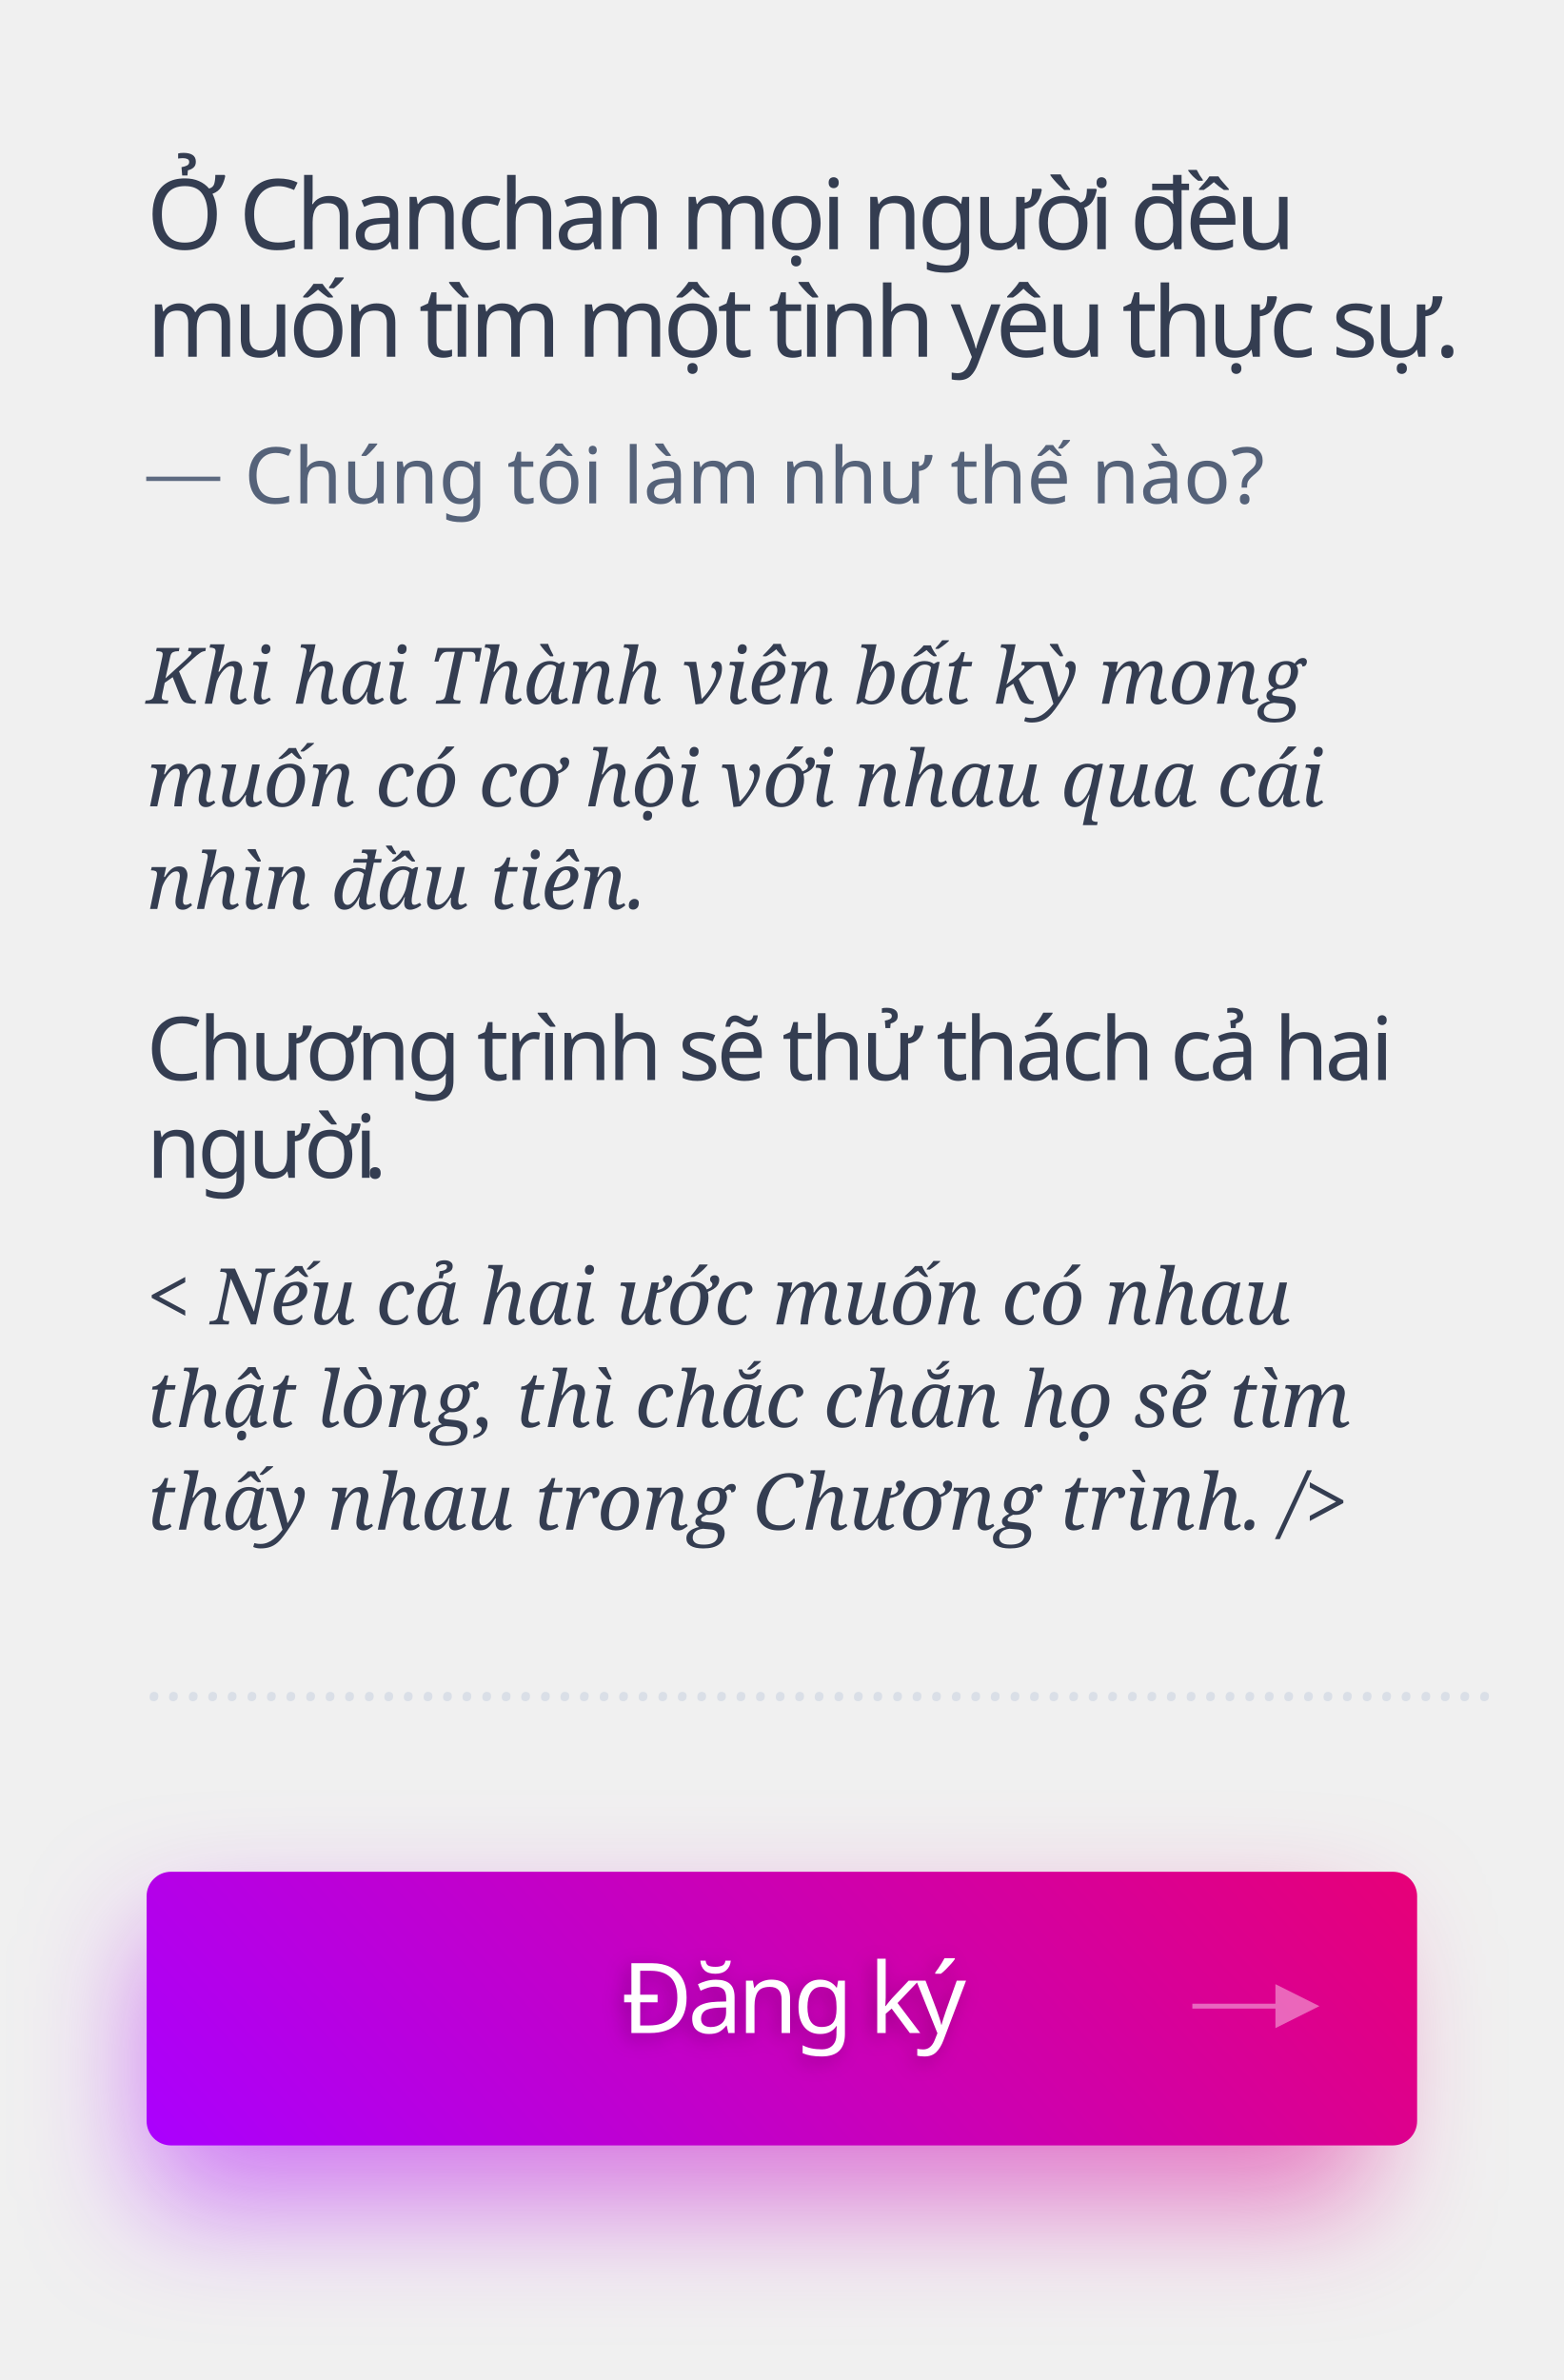
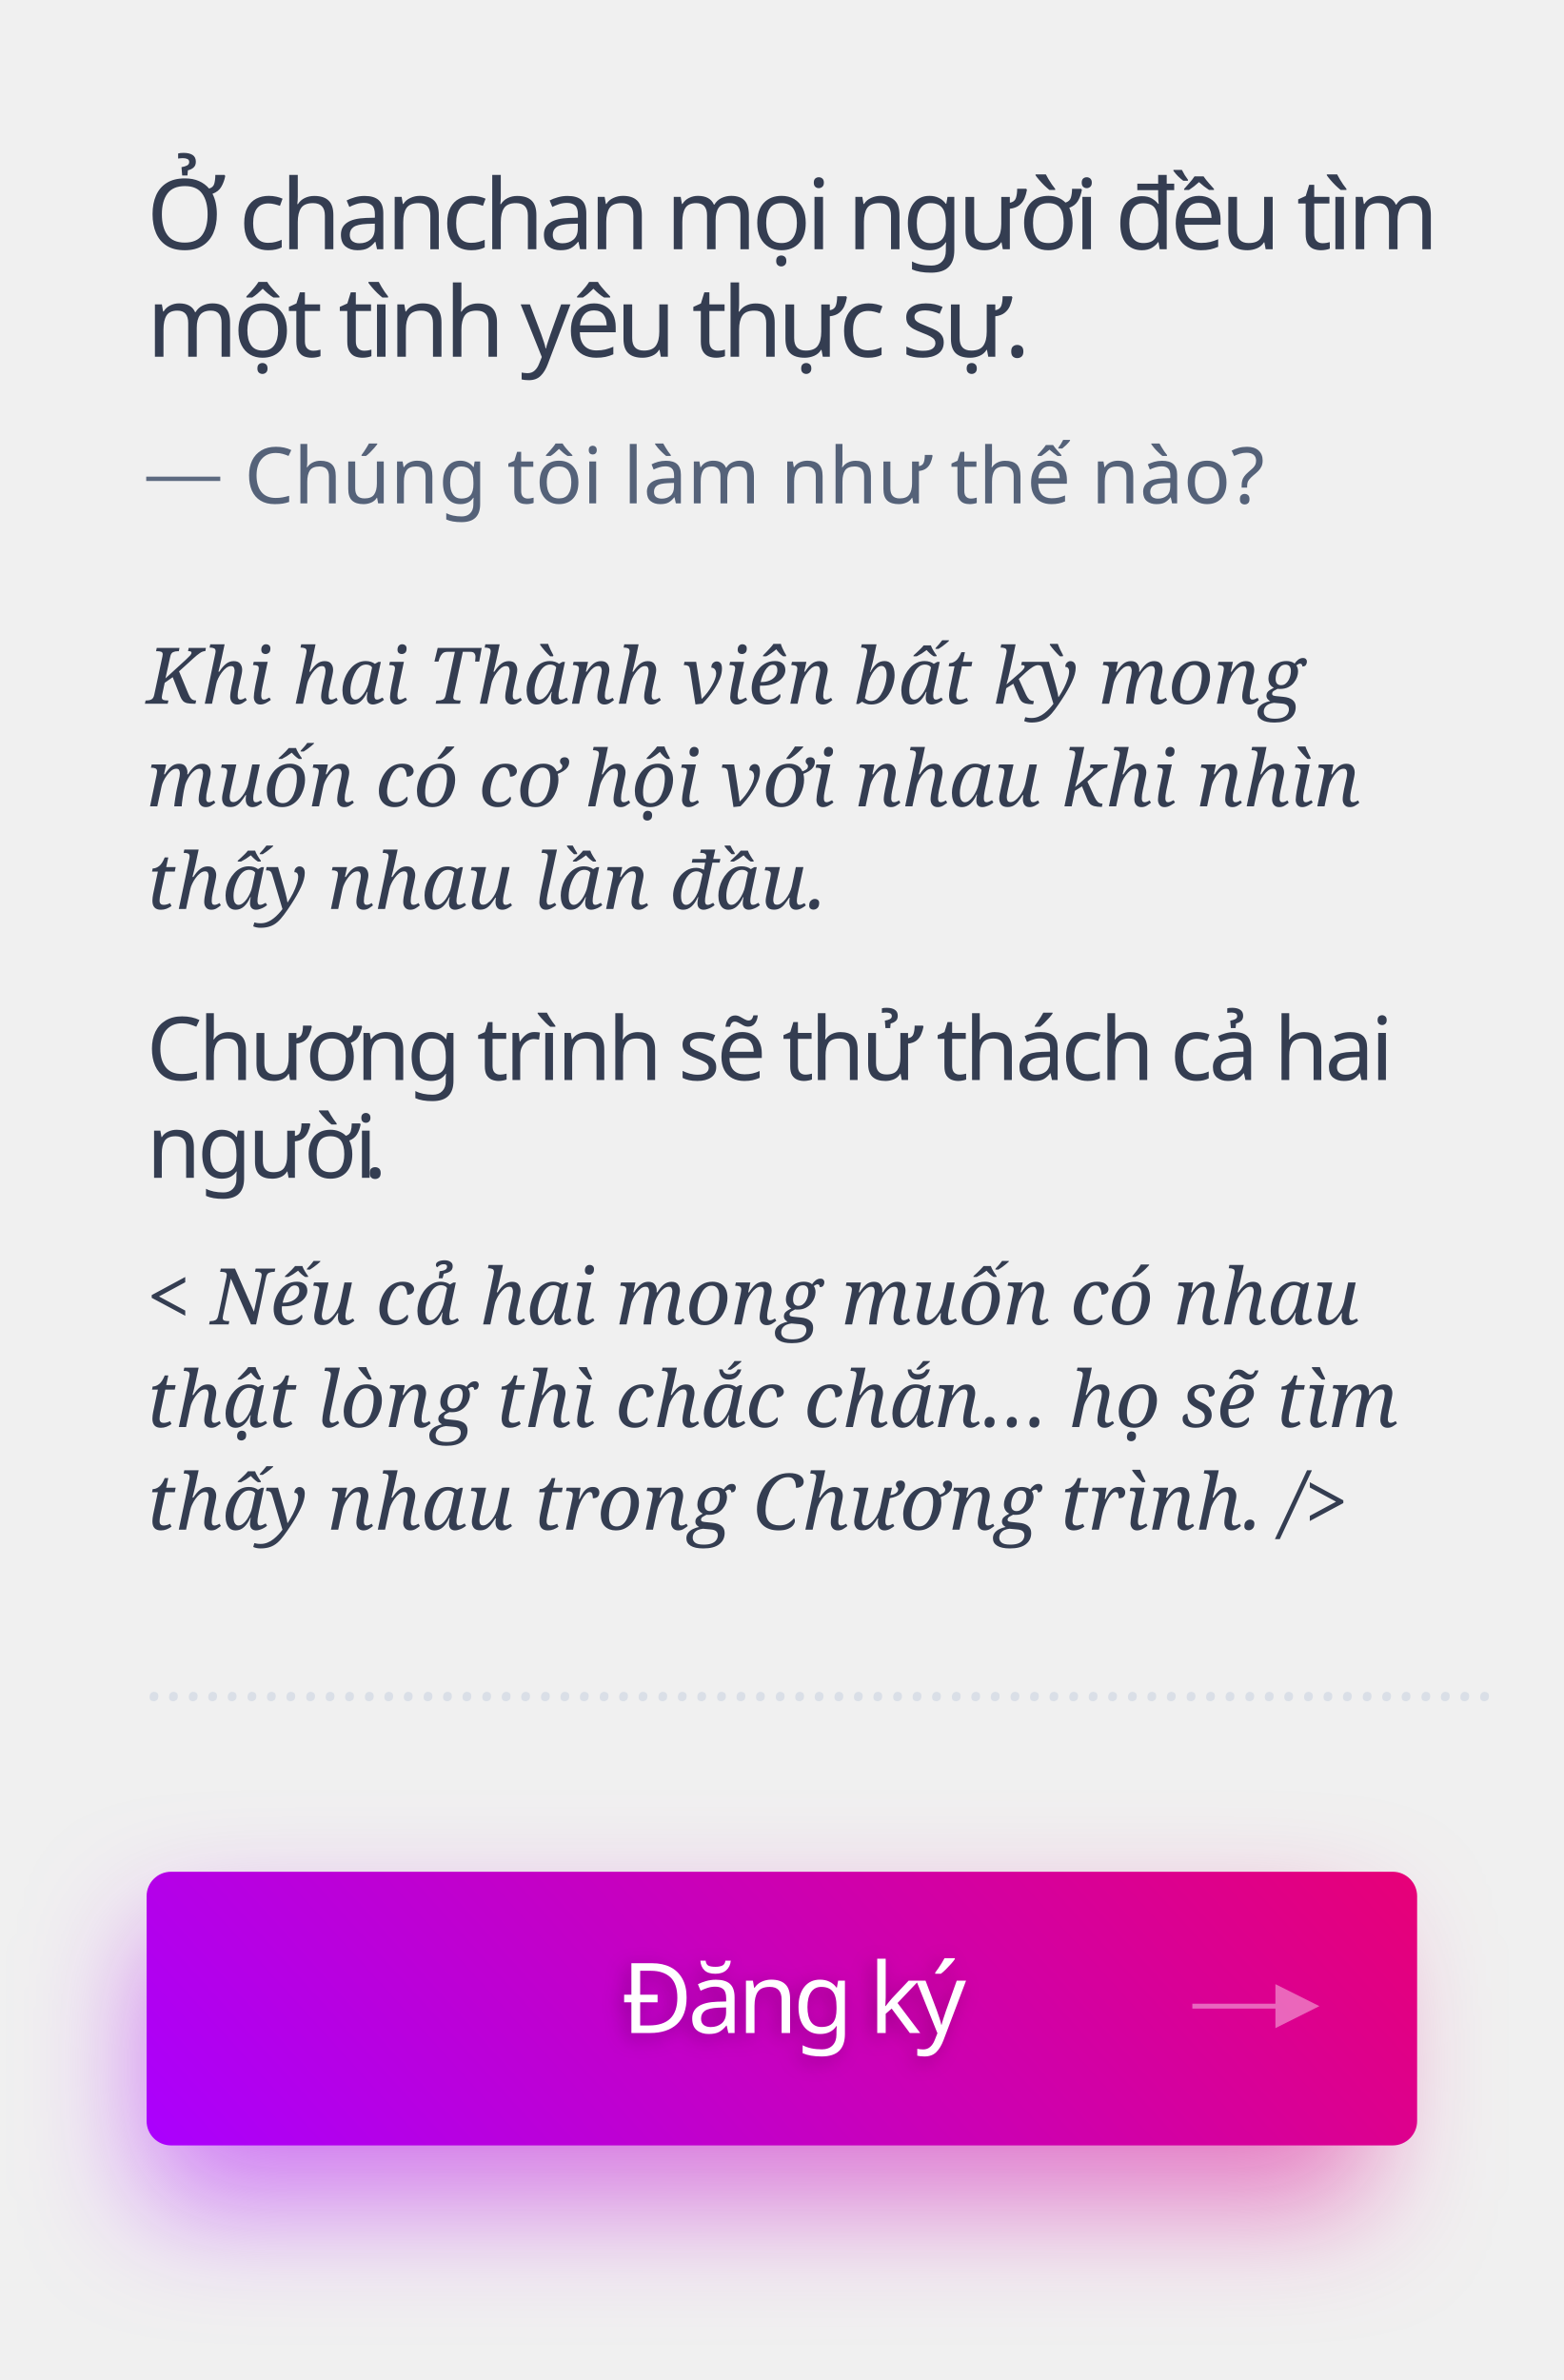
<svg xmlns="http://www.w3.org/2000/svg" xmlns:xlink="http://www.w3.org/1999/xlink" width="320px" height="487px" viewBox="0 0 320 487" version="1.1">
  <defs>
    <linearGradient x1="-31.254%" y1="34.789%" x2="100%" y2="63.745%" id="linearGradient-1">
      <stop stop-color="#F50057" offset="0%" />
      <stop stop-color="#AA00FF" offset="100%" />
    </linearGradient>
    <filter x="-14.4%" y="-64.3%" width="128.8%" height="228.6%" filterUnits="objectBoundingBox" id="filter-2">
      <feGaussianBlur stdDeviation="12" in="SourceGraphic" />
    </filter>
    <linearGradient x1="-36.07%" y1="38.395%" x2="107.247%" y2="66.281%" id="linearGradient-3">
      <stop stop-color="#F50057" offset="0%" />
      <stop stop-color="#AA00FF" offset="100%" />
    </linearGradient>
    <text id="text-4" font-family="SFCompactDisplay-Semibold, SF Compact Display" font-size="20" font-weight="500" letter-spacing="-1" fill="#FFFFFF">
      <tspan x="127.128" y="416">Đăng ký</tspan>
    </text>
    <filter x="-11.4%" y="-22.9%" width="121.2%" height="154.2%" filterUnits="objectBoundingBox" id="filter-5">
      <feOffset dx="-1" dy="1" in="SourceAlpha" result="shadowOffsetOuter1" />
      <feGaussianBlur stdDeviation="2" in="shadowOffsetOuter1" result="shadowBlurOuter1" />
      <feColorMatrix values="0 0 0 0 0   0 0 0 0 0   0 0 0 0 0  0 0 0 0.25 0" type="matrix" in="shadowBlurOuter1" />
    </filter>
  </defs>
  <g id="chanchanla" stroke="none" stroke-width="1" fill="none" fill-rule="evenodd">
-     <text id="Ở-Chanchan-mọi-người" font-family="SFCompactDisplay-Semibold, SF Compact Display" font-size="20" font-weight="500" line-spacing="22" letter-spacing="-1" fill="#343D51">
-       <tspan x="30" y="51">Ở Chanchan mọi người đều </tspan>
-       <tspan x="30" y="73">muốn tìm một tình yêu thực sự.</tspan>
+     <text id="Ở-chanchan-mọi-người" font-family="SFCompactDisplay-Semibold, SF Compact Display" font-size="20" font-weight="500" line-spacing="22" letter-spacing="-1" fill="#343D51">
+       <tspan x="30" y="51">Ở chanchan mọi người đều tìm </tspan>
+       <tspan x="30" y="73">một tình yêu thực sự.</tspan>
    </text>
    <text id="Khi-hai-Thành-viên-b" font-family="Georgia-Italic, Georgia" font-size="16" font-style="italic" font-weight="normal" line-spacing="21" fill="#343D51">
      <tspan x="30" y="144">Khi hai Thành viên bất kỳ mong </tspan>
-       <tspan x="30" y="165">muốn có cơ hội với nhau qua cái </tspan>
-       <tspan x="30" y="186">nhìn đầu tiên.</tspan>
+       <tspan x="30" y="165">muốn có cơ hội với nhau khi nhìn </tspan>
+       <tspan x="30" y="186">thấy nhau lần đầu.</tspan>
    </text>
-     <text id="&lt;-Nếu-cả-hai-ước-muố" font-family="Georgia-Italic, Georgia" font-size="16" font-style="italic" font-weight="normal" line-spacing="21" fill="#343D51">
-       <tspan x="30" y="271">&lt; Nếu cả hai ước muốn có nhau </tspan>
-       <tspan x="30" y="292">thật lòng, thì chắc chắn họ sẽ tìm </tspan>
+     <text id="&lt;-Nếu-cả-hai-mong-mu" font-family="Georgia-Italic, Georgia" font-size="16" font-style="italic" font-weight="normal" line-spacing="21" fill="#343D51">
+       <tspan x="30" y="271">&lt; Nếu cả hai mong muốn có nhau </tspan>
+       <tspan x="30" y="292">thật lòng thì chắc chắn… họ sẽ tìm </tspan>
      <tspan x="30" y="313">thấy nhau trong Chương trình. /&gt;</tspan>
    </text>
    <text id="Chương-trình-sẽ-thử" font-family="SFCompactDisplay-Semibold, SF Compact Display" font-size="18" font-weight="500" line-spacing="20" letter-spacing="-0.72" fill="#343D51">
      <tspan x="30" y="221">Chương trình sẽ thử thách cả hai </tspan>
      <tspan x="30" y="241">người</tspan>
      <tspan x="74.371" y="241">.</tspan>
    </text>
    <text id="—" font-family="Georgia" font-size="15" font-weight="normal" line-spacing="21" fill="#5D6A80">
      <tspan x="30" y="102">—</tspan>
    </text>
    <text id="Chúng-tôi-làm-như-th" font-family="SFCompactDisplay-Regular, SF Compact Display" font-size="16" font-weight="normal" line-spacing="21" fill="#556279">
      <tspan x="50" y="103">Chúng tôi làm như thế nào?</tspan>
    </text>
    <text id="……………………………………………………" font-family="Georgia-Italic, Georgia" font-size="14" font-style="italic" font-weight="normal" fill="#DADFE7">
      <tspan x="30" y="348">……………………………………………………………</tspan>
    </text>
    <path d="M280,400 L280,446 C280,448.761 277.761,451 275,451 L35,451 C32.239,451 30,448.761 30,446 L30,400 C30,397.239 32.239,395 35,395 L275,395 C277.761,395 280,397.239 280,400 Z" id="Triangle" fill="url(#linearGradient-1)" opacity="0.5" filter="url(#filter-2)" transform="translate(155, 423) scale(-1, 1) translate(-155, -423) " />
    <path d="M290,388 L290,434 C290,436.761 287.761,439 285,439 L35,439 C32.239,439 30,436.761 30,434 L30,388 C30,385.239 32.239,383 35,383 L285,383 C287.761,383 290,385.239 290,388 Z" id="Triangle" fill="url(#linearGradient-3)" transform="translate(160, 411) scale(-1, 1) translate(-160, -411) " />
    <polygon id="Line" fill="#FFFFFF" fill-rule="nonzero" opacity="0.4" points="261 411 244 411 244 410 261 410 261 406 270 410.5 261 415" />
    <g id="Đăng-ký" fill="#FFFFFF" fill-opacity="1">
      <use filter="url(#filter-5)" xlink:href="#text-4" />
      <use xlink:href="#text-4" />
    </g>
  </g>
</svg>
